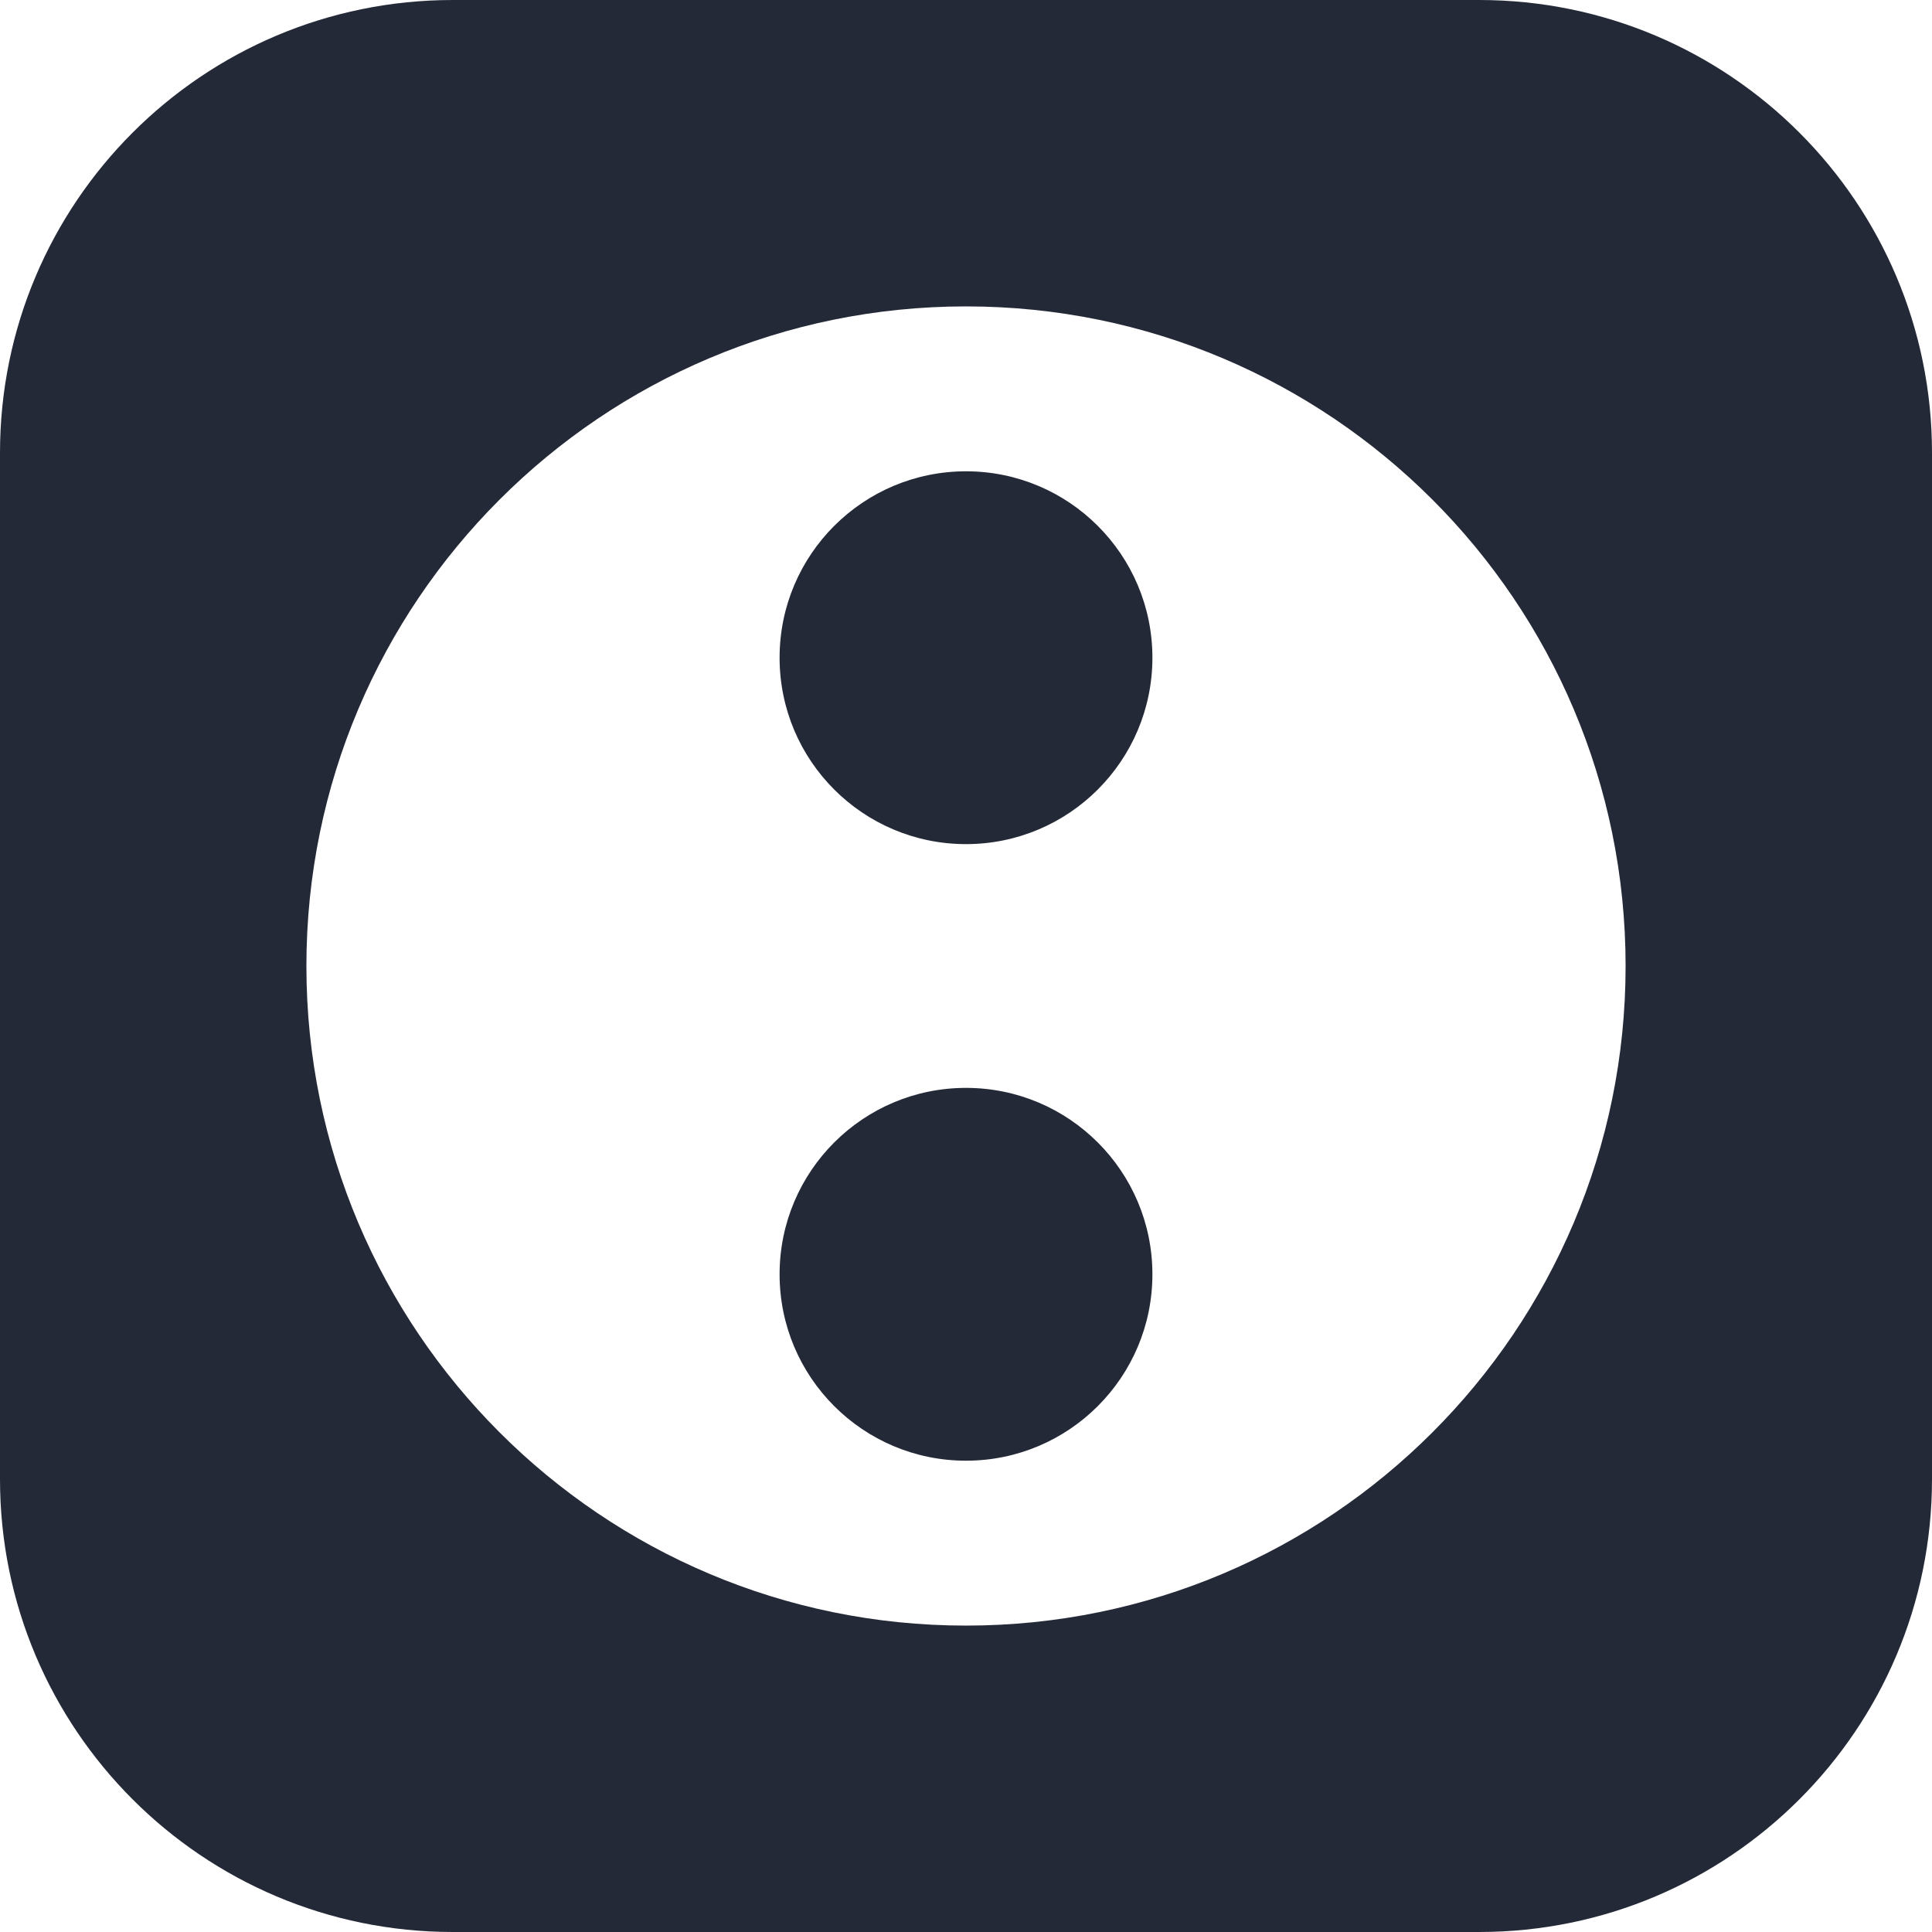
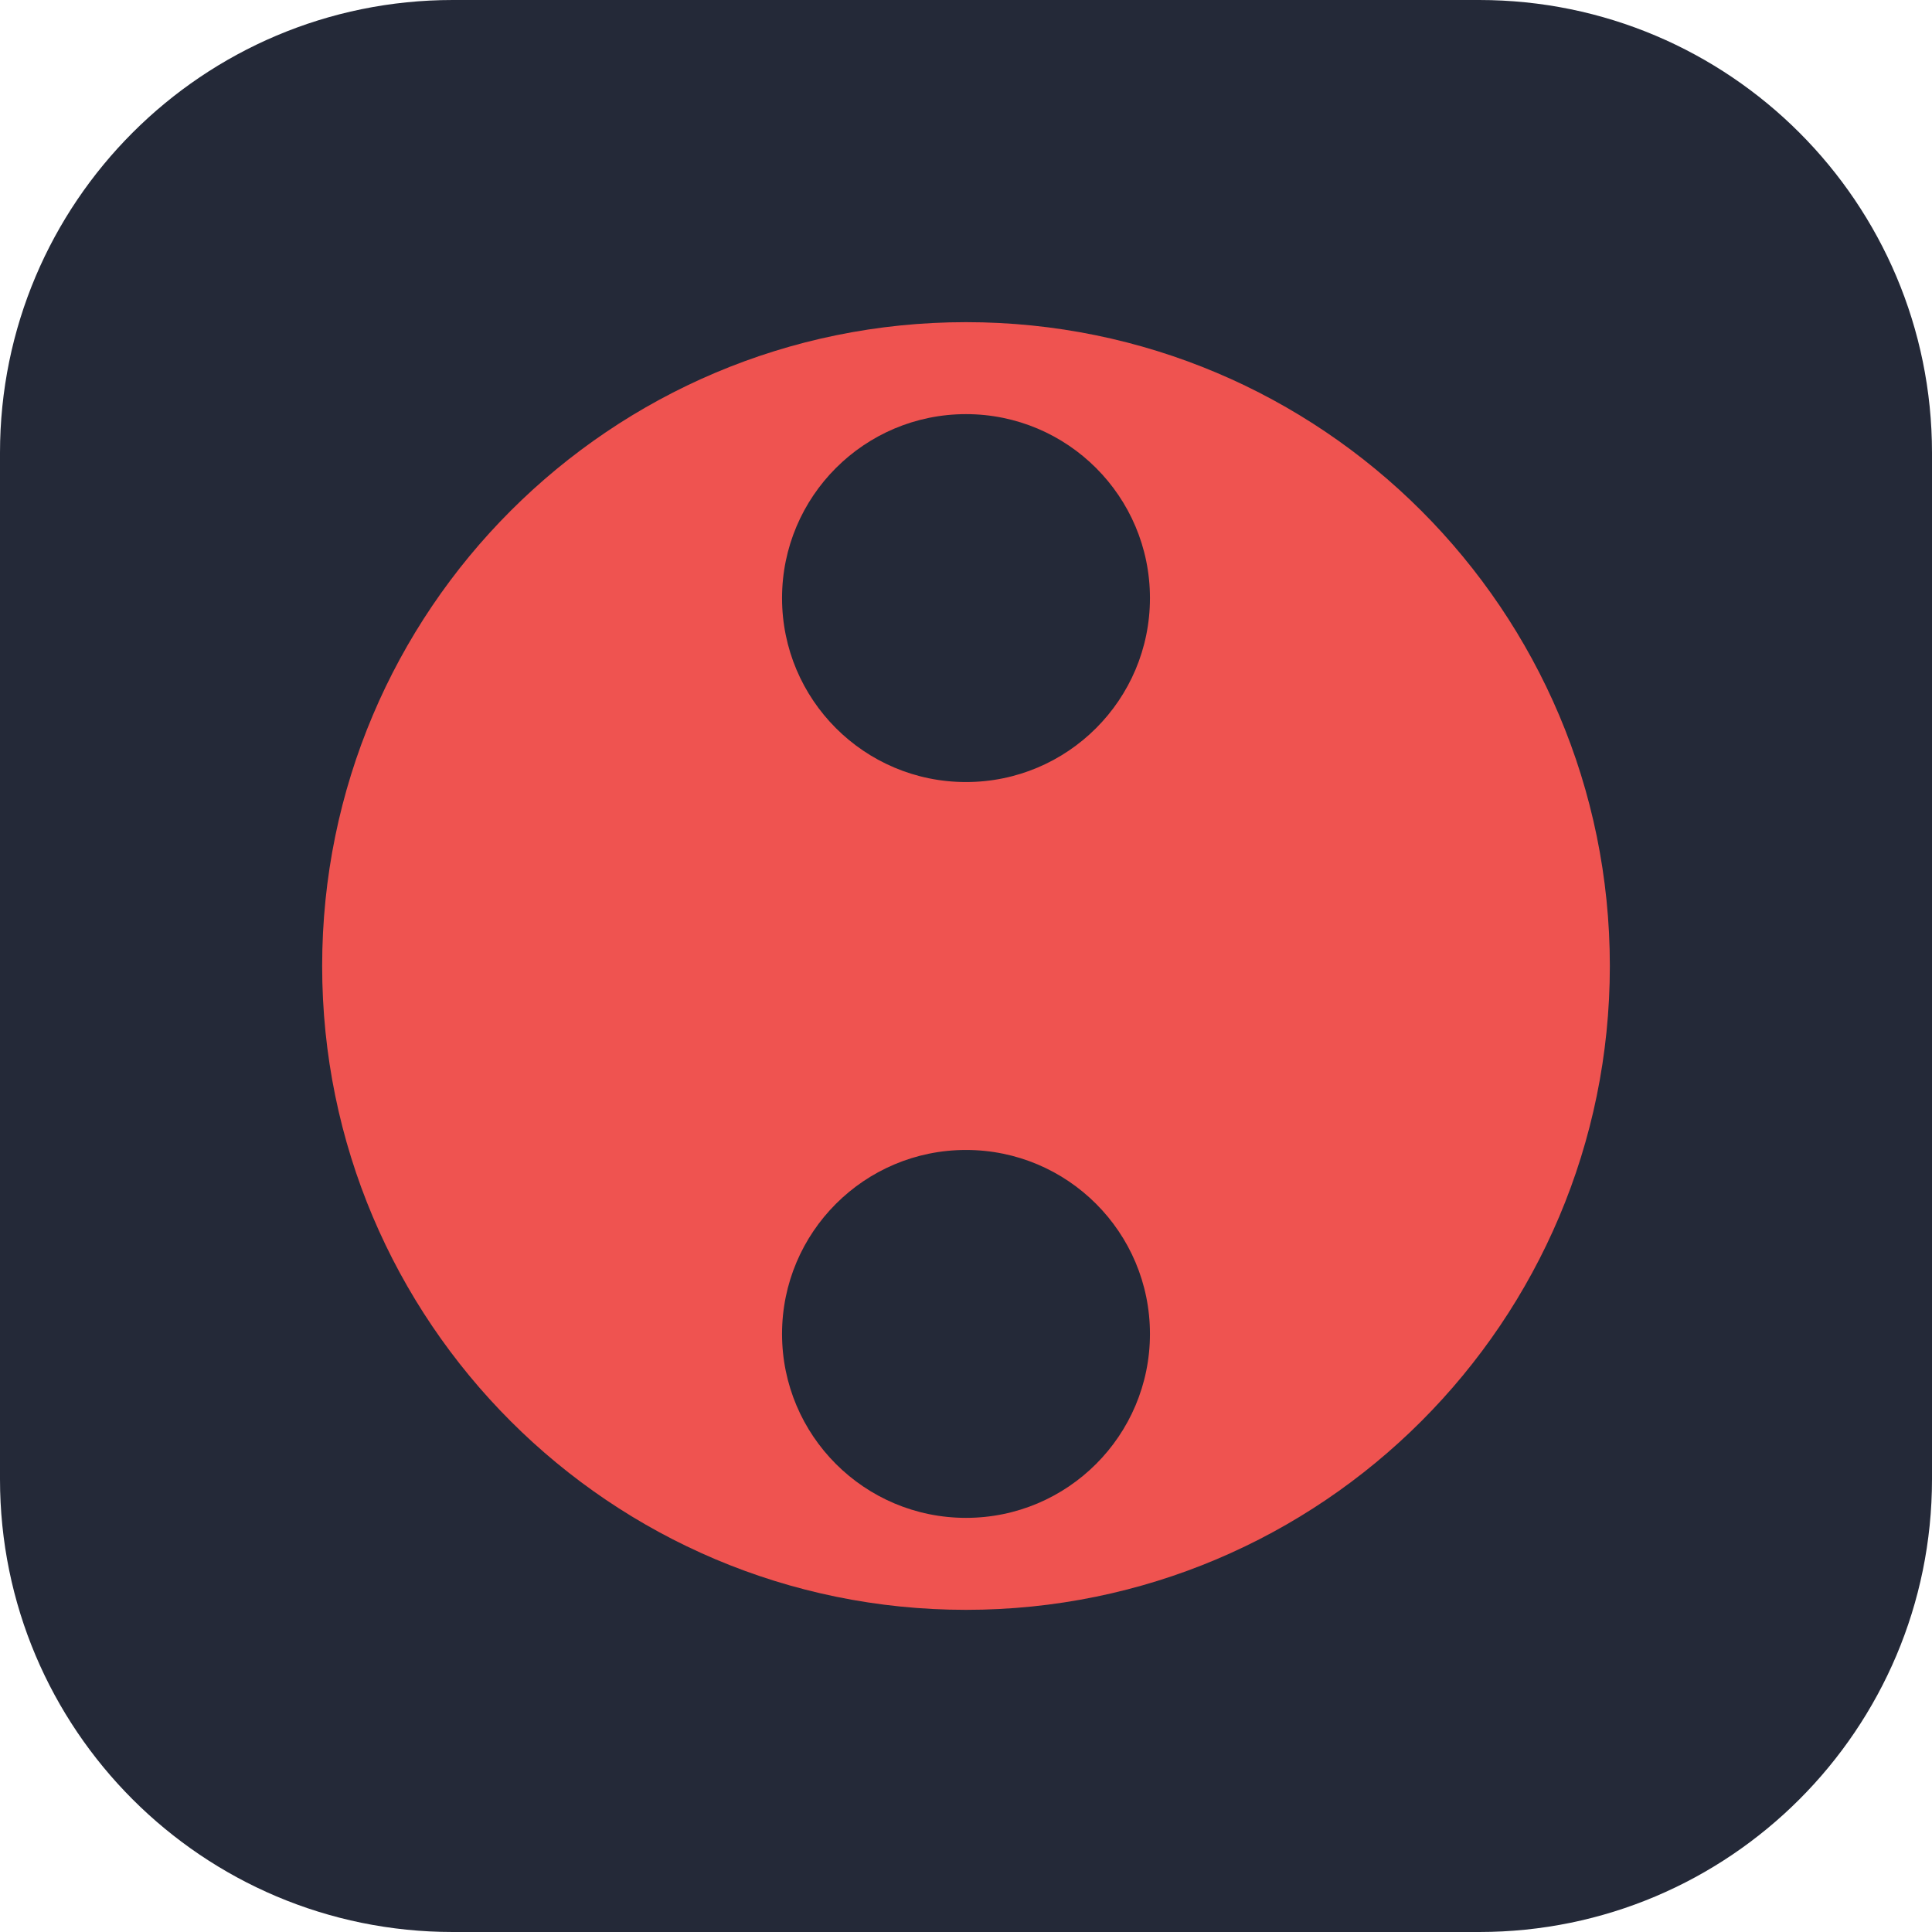
<svg xmlns="http://www.w3.org/2000/svg" width="256" height="256" viewBox="0 0 256 256" fill="none">
  <style>
    .just-auto-bg { fill: #242938; }
-     .just-auto-light { display: none; }
    @media (prefers-color-scheme: light) {
      .just-auto-bg { fill: #F4F2ED; }
-       .just-auto-dark { display: none; }
-       .just-auto-light { display: inline; }
    }
  </style>
  <rect width="256" height="256" rx="60" fill="#242938" class="just-auto-bg" />
-   <g transform="translate(33 33) scale(0.95)" class="just-auto-dark">
-     <g fill="#000000" color="#FFFFFF">
-       <path fill="currentColor" fill-rule="evenodd" d="M100 8A92 92 0 1 0 100 192A92 92 0 1 0 100 8ZM100 31A26 26 0 1 1 100 83A26 26 0 1 1 100 31ZM100 117A26 26 0 1 1 100 169A26 26 0 1 1 100 117Z" />
-     </g>
-   </g>
-   <g transform="translate(33 33) scale(0.95)" class="just-auto-light">
-     <g fill="#000000" color="#242938">
-       <path fill="currentColor" fill-rule="evenodd" d="M100 8A92 92 0 1 0 100 192A92 92 0 1 0 100 8ZM100 31A26 26 0 1 1 100 83A26 26 0 1 1 100 31ZM100 117A26 26 0 1 1 100 169A26 26 0 1 1 100 117Z" />
+   <g transform="translate(30.5 30.5) scale(12.1875)">
+     <g fill="none">
+       <path fill="#ef5350" d="M8 1a7 7 0 0 0-7 7 7 7 0 0 0 7 7 7 7 0 0 0 7-7 7 7 0 0 0-7-7m0 1a2 2 0 0 1 2 2 2 2 0 0 1-2 2 2 2 0 0 1-2-2 2 2 0 0 1 2-2m0 8a2 2 0 0 1 2 2 2 2 0 0 1-2 2 2 2 0 0 1-2-2 2 2 0 0 1 2-2" />
    </g>
  </g>
</svg>
